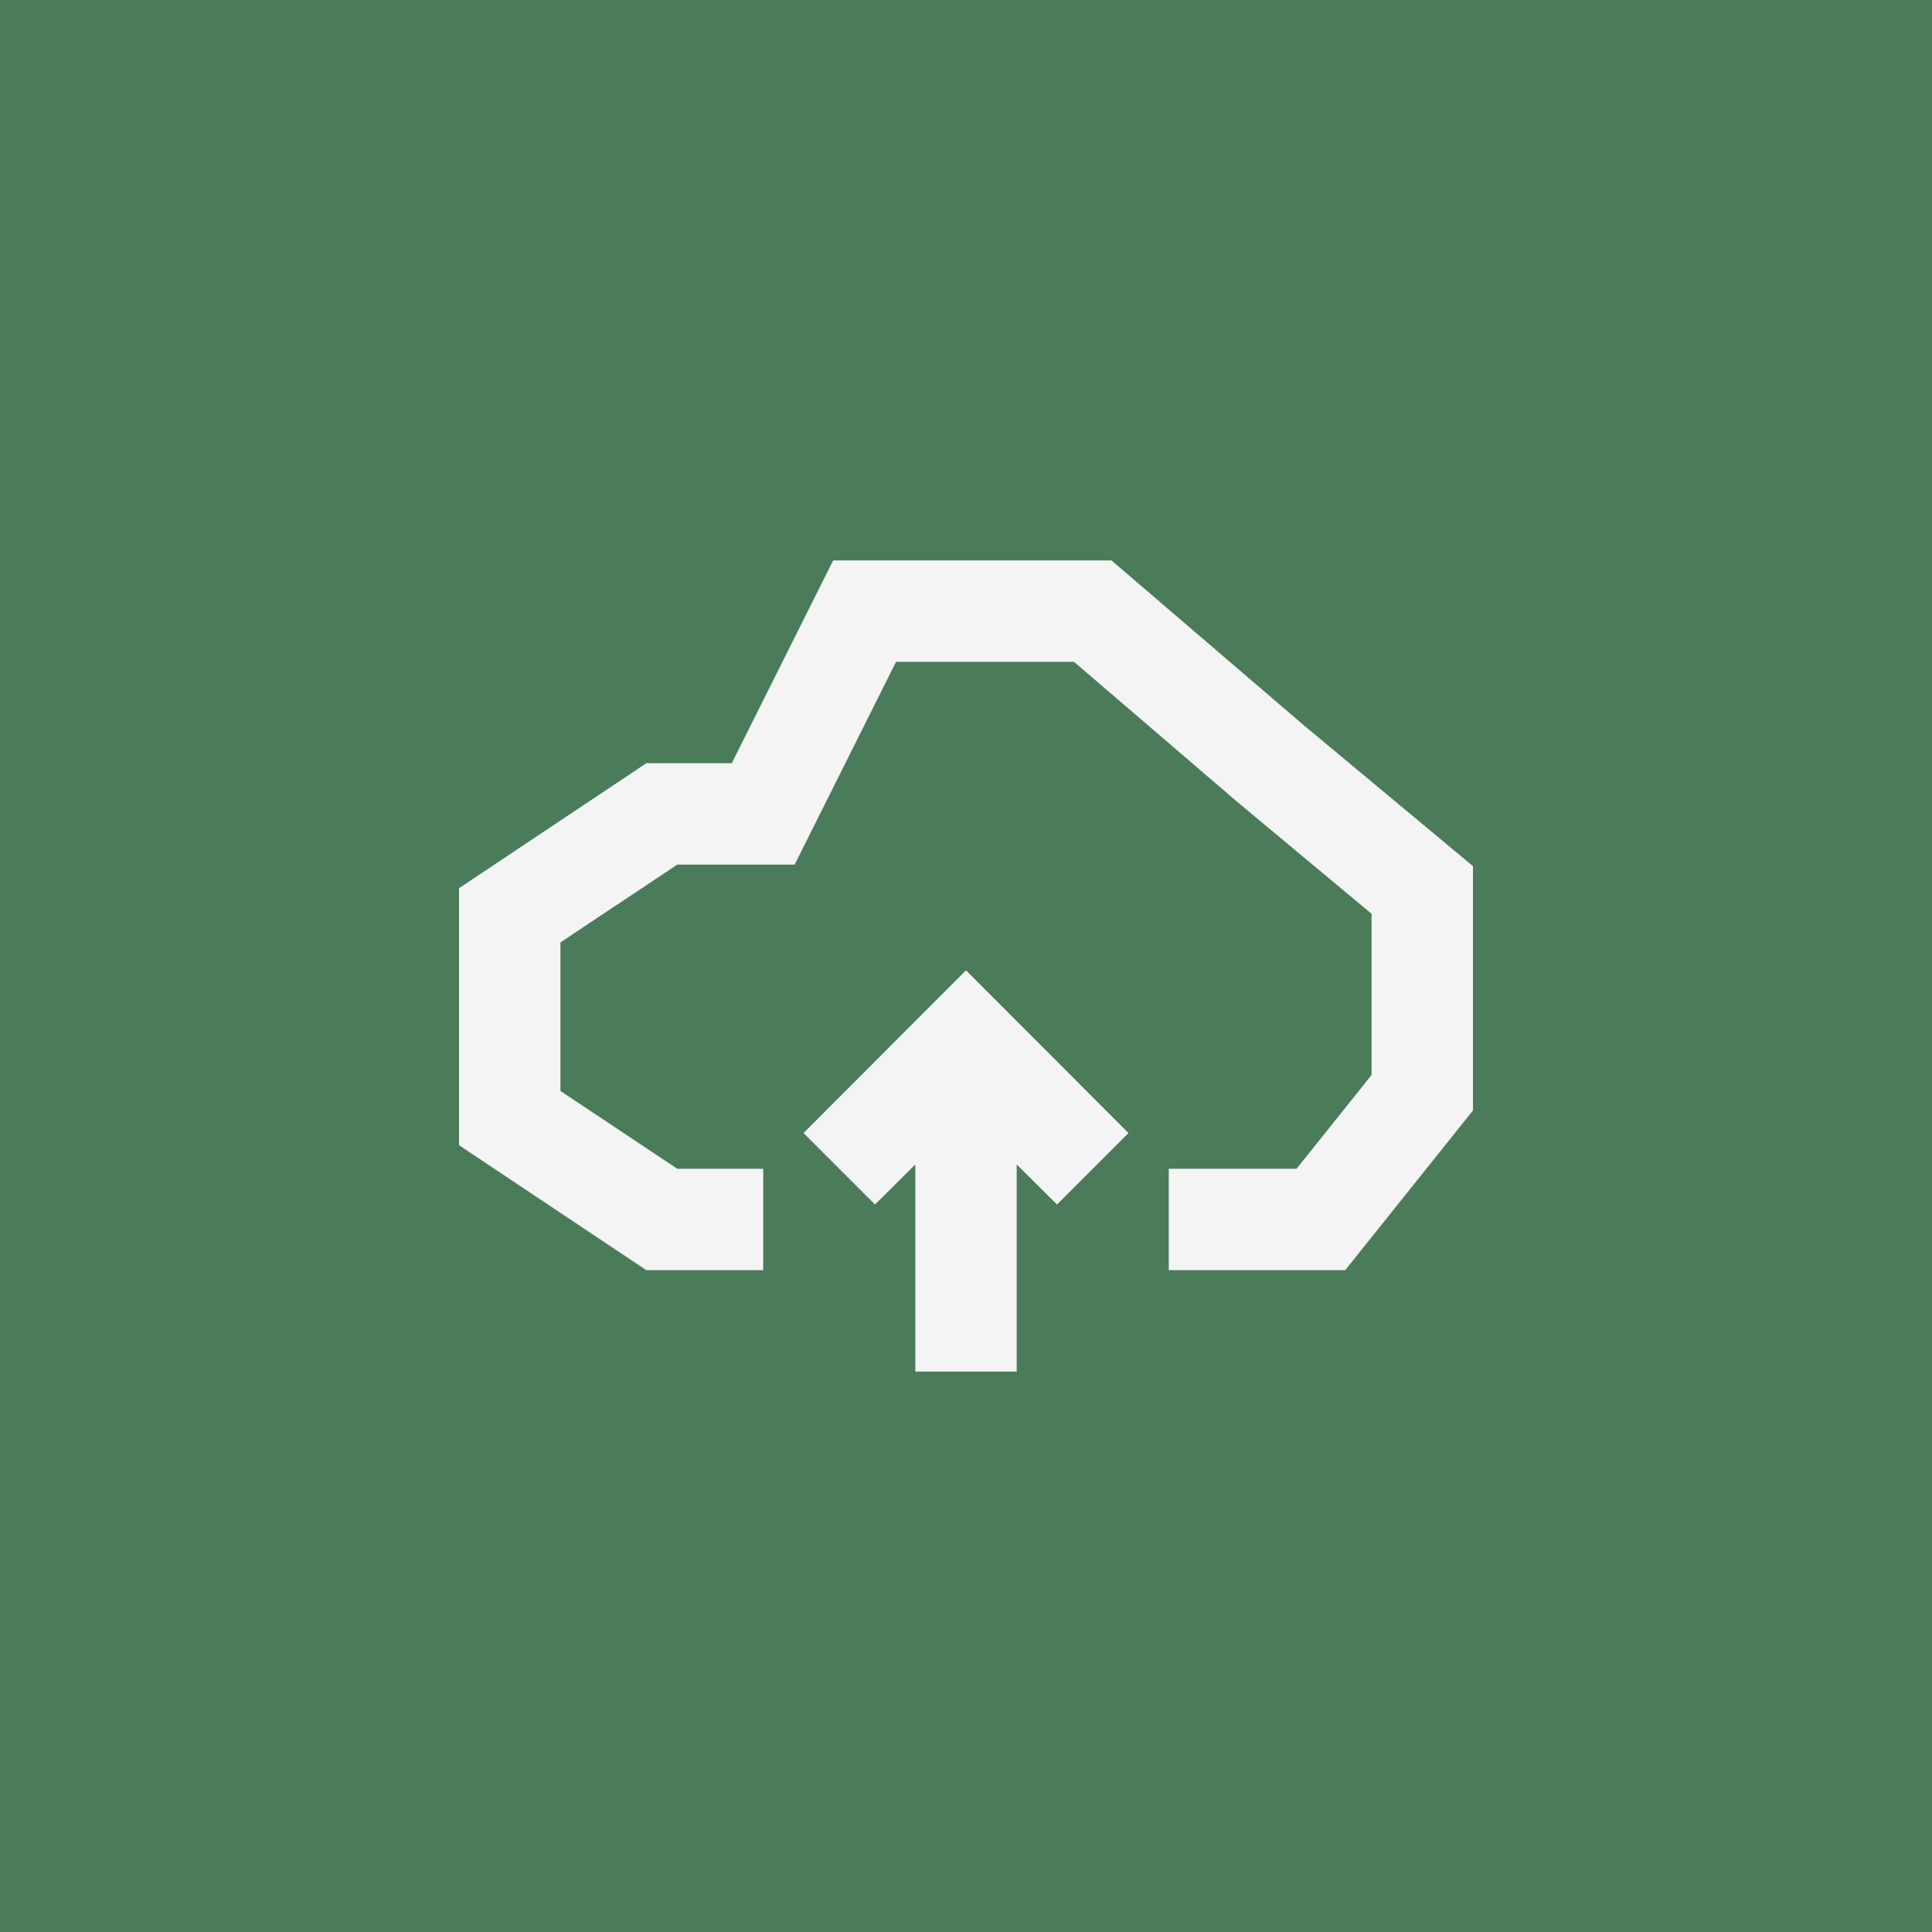
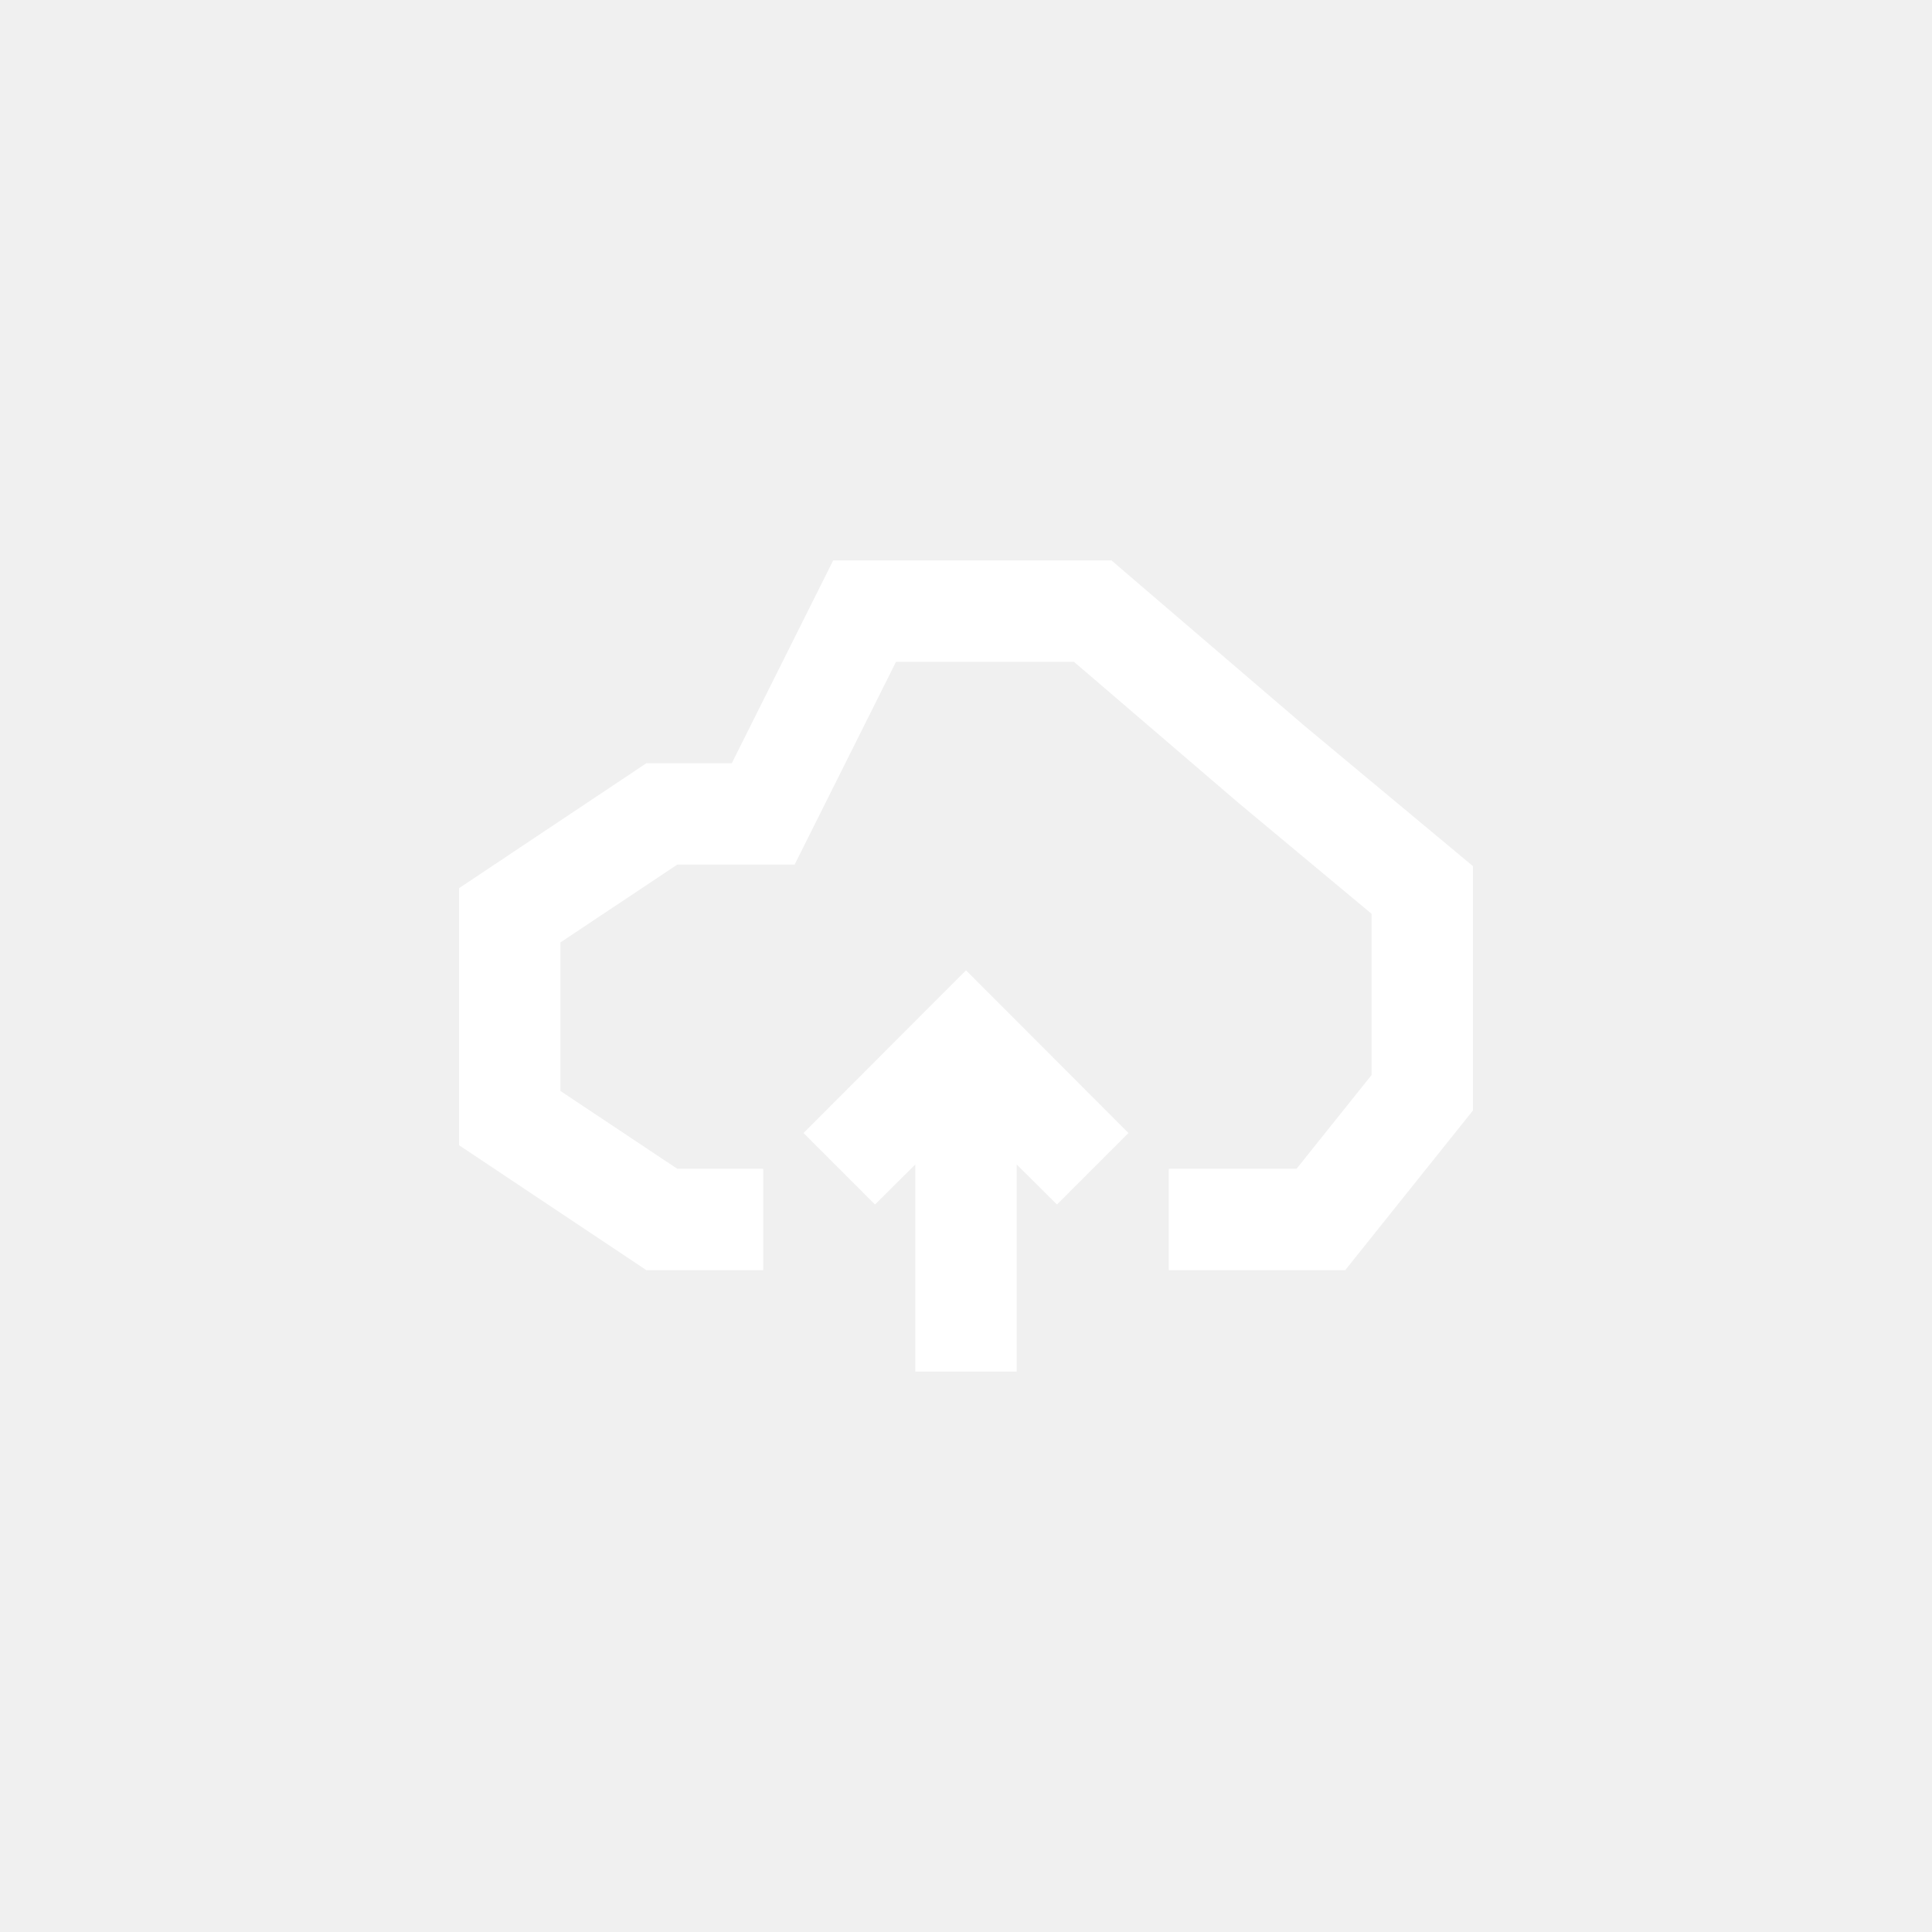
<svg xmlns="http://www.w3.org/2000/svg" viewBox="0 0 1200 1200">
-   <rect x="-120" y="-120" width="1440" height="1440" fill="#4a7c59" />
-   <path d="m499.08 703.75 44.398 44.398 25.031-24.875v128.63h62.977v-128.63l25.035 24.875 44.398-44.398-100.92-101.07z" fill="#f4f4f4" />
-   <path d="m809.4 450.12-119.03-102.02h-172.87l-62.977 125.95h-53.059l-116.35 77.617v159.64l116.35 77.617h72.582v-62.977h-53.375l-72.578-48.332v-92.262l72.578-48.332h72.895l62.977-125.95h110.52l101.71 87.223 83.129 69.273v100.13l-46.602 58.254h-79.352v62.977h109.58l79.352-99.188v-151.77z" fill="#f4f4f4" />
+   <path d="m499.08 703.75 44.398 44.398 25.031-24.875v128.63h62.977v-128.63l25.035 24.875 44.398-44.398-100.92-101.07z" fill="#ffffff" />
+   <path d="m809.4 450.12-119.03-102.02h-172.87l-62.977 125.95h-53.059l-116.35 77.617v159.64l116.35 77.617h72.582v-62.977h-53.375l-72.578-48.332v-92.262l72.578-48.332h72.895l62.977-125.95h110.52l101.71 87.223 83.129 69.273v100.13l-46.602 58.254h-79.352v62.977h109.58l79.352-99.188v-151.77z" fill="#ffffff" />
</svg>
